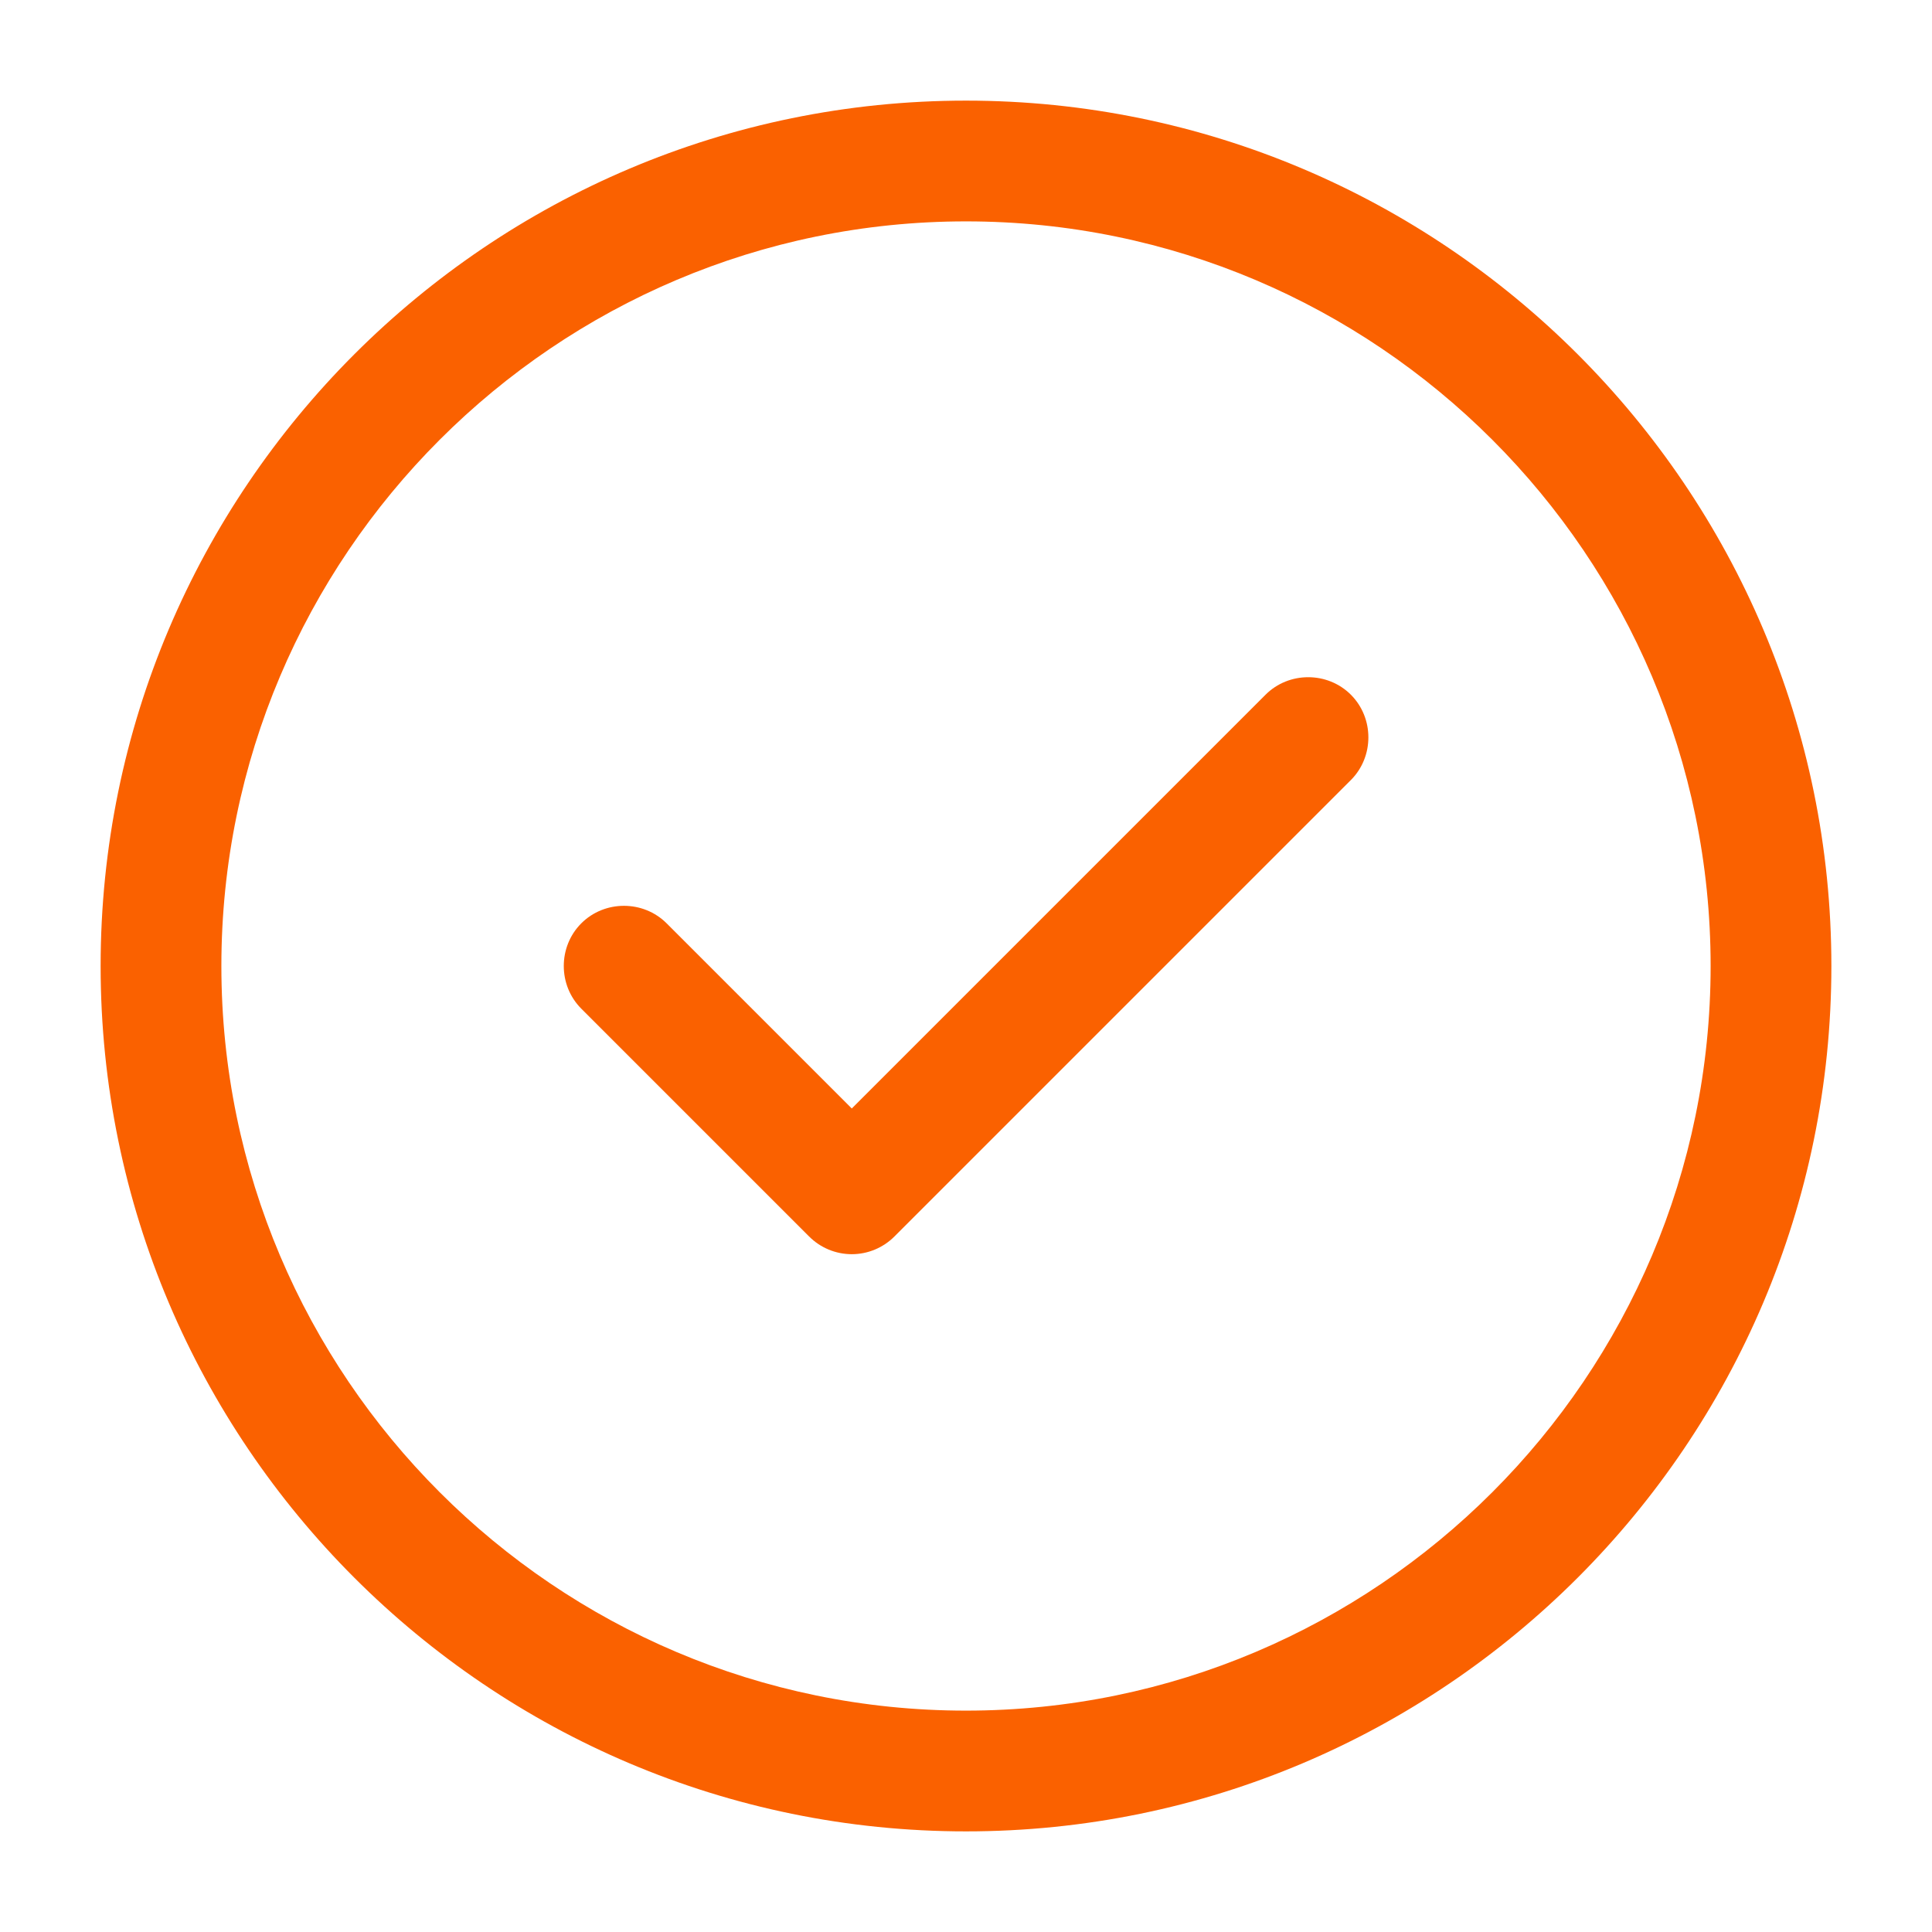
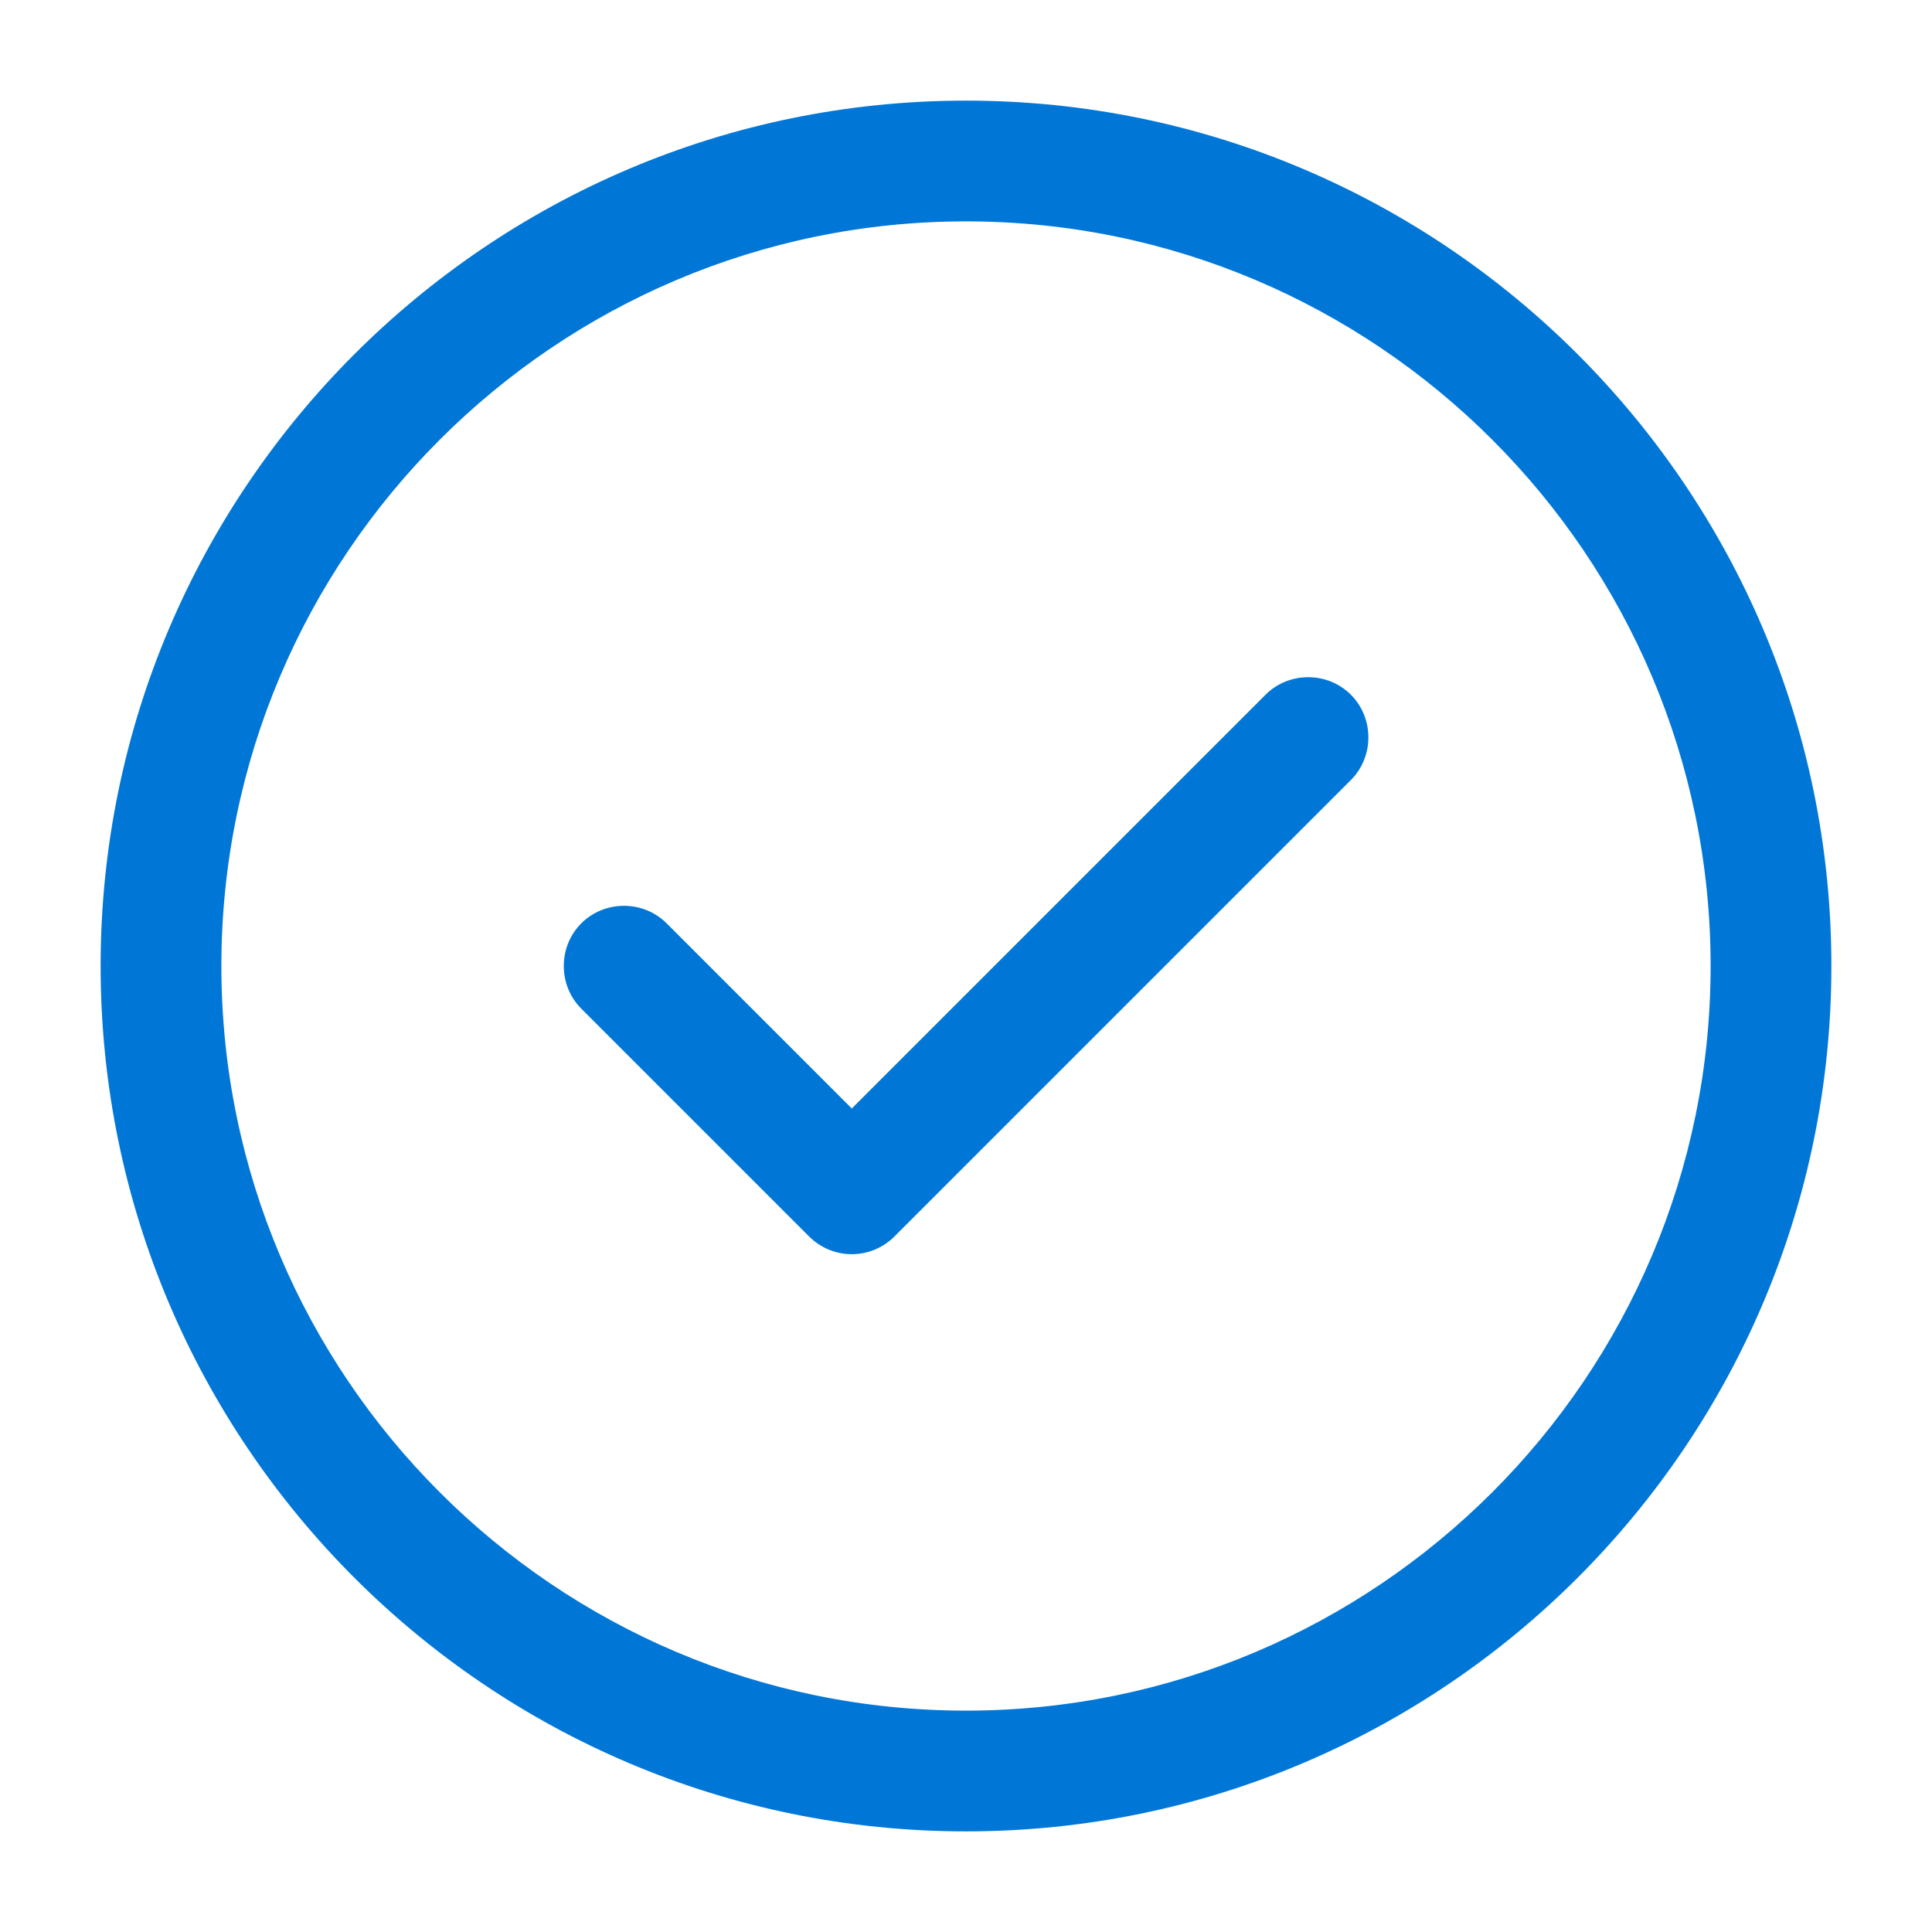
<svg xmlns="http://www.w3.org/2000/svg" width="24" height="24" viewBox="0 0 24 24" fill="none">
-   <path d="M12 22.75C6.07 22.75 1.25 17.93 1.25 12C1.25 6.07 6.07 1.25 12 1.25C17.93 1.25 22.75 6.07 22.75 12C22.75 17.93 17.93 22.75 12 22.75ZM12 2.75C6.9 2.75 2.75 6.9 2.75 12C2.75 17.1 6.9 21.25 12 21.25C17.1 21.25 21.25 17.1 21.25 12C21.25 6.9 17.1 2.75 12 2.75Z" fill="#FA6100" />
-   <path d="M10.581 15.58C10.381 15.58 10.191 15.5 10.051 15.36L7.221 12.53C6.931 12.24 6.931 11.76 7.221 11.47C7.511 11.18 7.991 11.18 8.281 11.47L10.581 13.77L15.721 8.63C16.011 8.34 16.491 8.34 16.781 8.63C17.071 8.92 17.071 9.4 16.781 9.69L11.111 15.36C10.971 15.5 10.781 15.58 10.581 15.58Z" fill="#FA6100" />
+   <path d="M12 22.75C6.07 22.75 1.25 17.93 1.25 12C1.25 6.07 6.07 1.25 12 1.25C17.93 1.25 22.75 6.07 22.75 12C22.75 17.93 17.93 22.75 12 22.75ZM12 2.75C6.9 2.75 2.75 6.9 2.75 12C2.75 17.1 6.9 21.25 12 21.25C17.1 21.25 21.25 17.1 21.25 12C21.25 6.9 17.1 2.75 12 2.75Z" fill="#0077d7" />
+   <path d="M10.581 15.58C10.381 15.58 10.191 15.5 10.051 15.36L7.221 12.53C6.931 12.24 6.931 11.76 7.221 11.47C7.511 11.18 7.991 11.18 8.281 11.47L10.581 13.77L15.721 8.63C16.011 8.34 16.491 8.34 16.781 8.63C17.071 8.92 17.071 9.4 16.781 9.69L11.111 15.36C10.971 15.5 10.781 15.58 10.581 15.58Z" fill="#0077d7" />
</svg>
